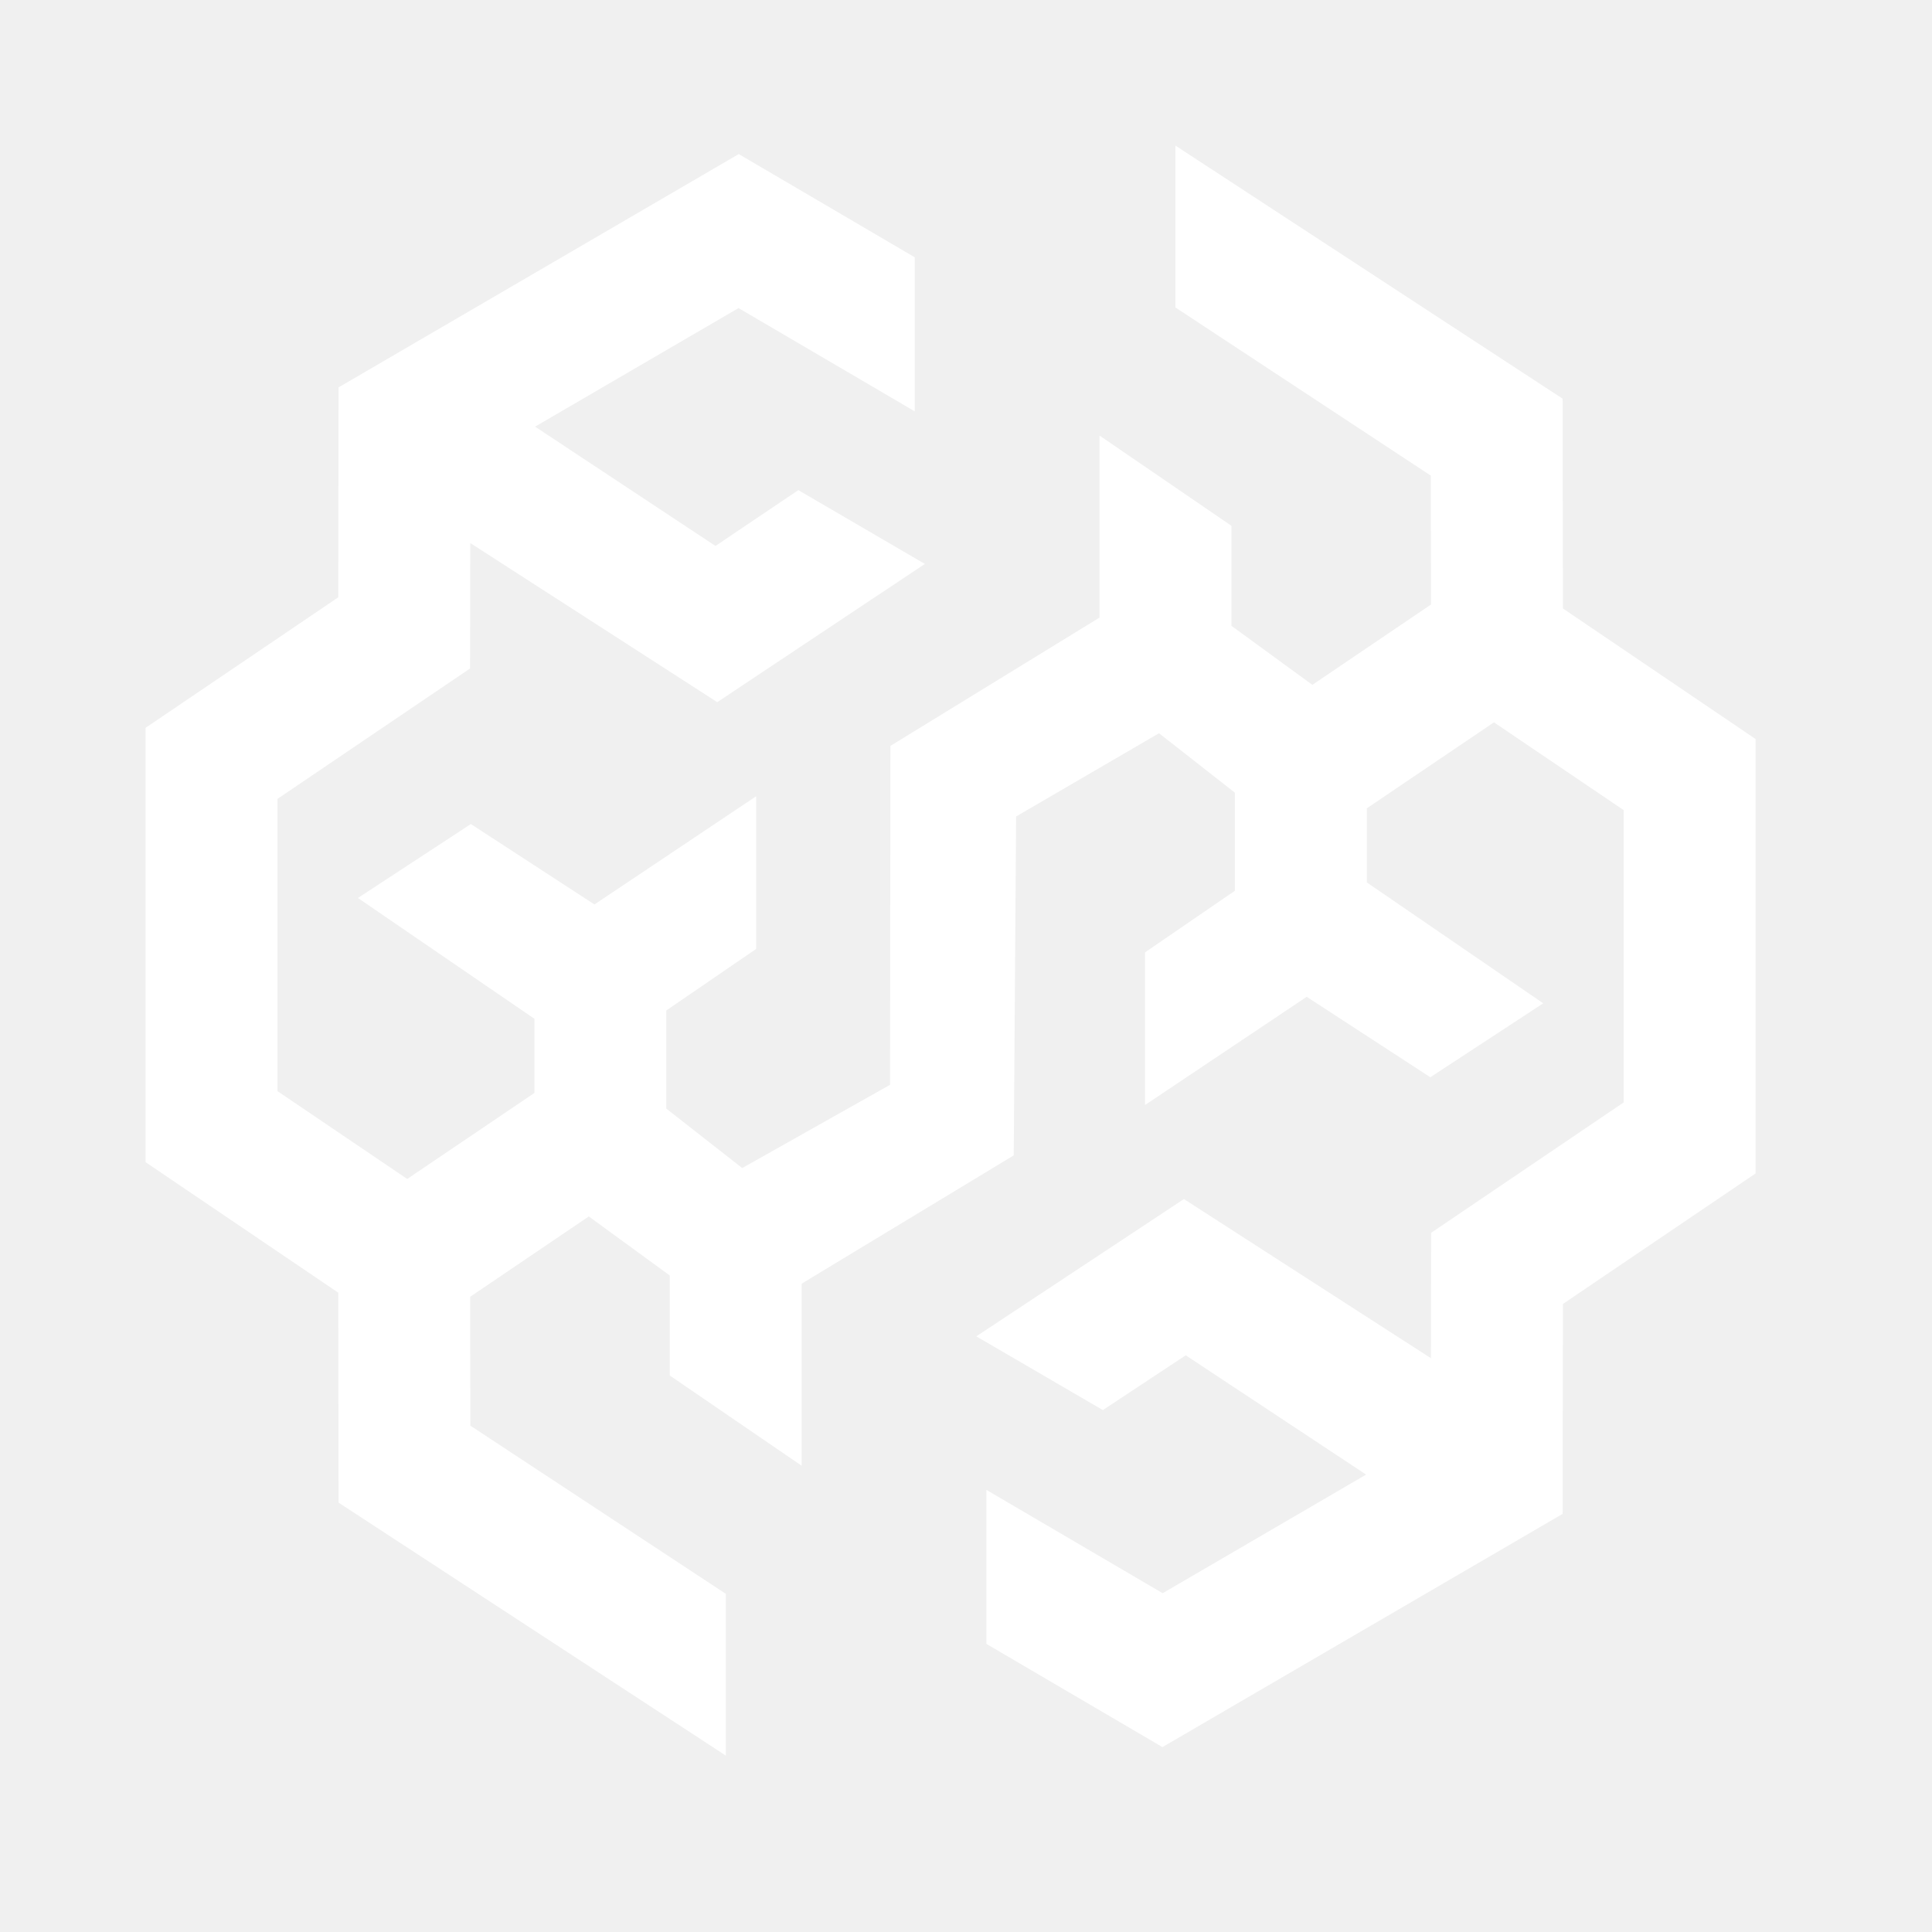
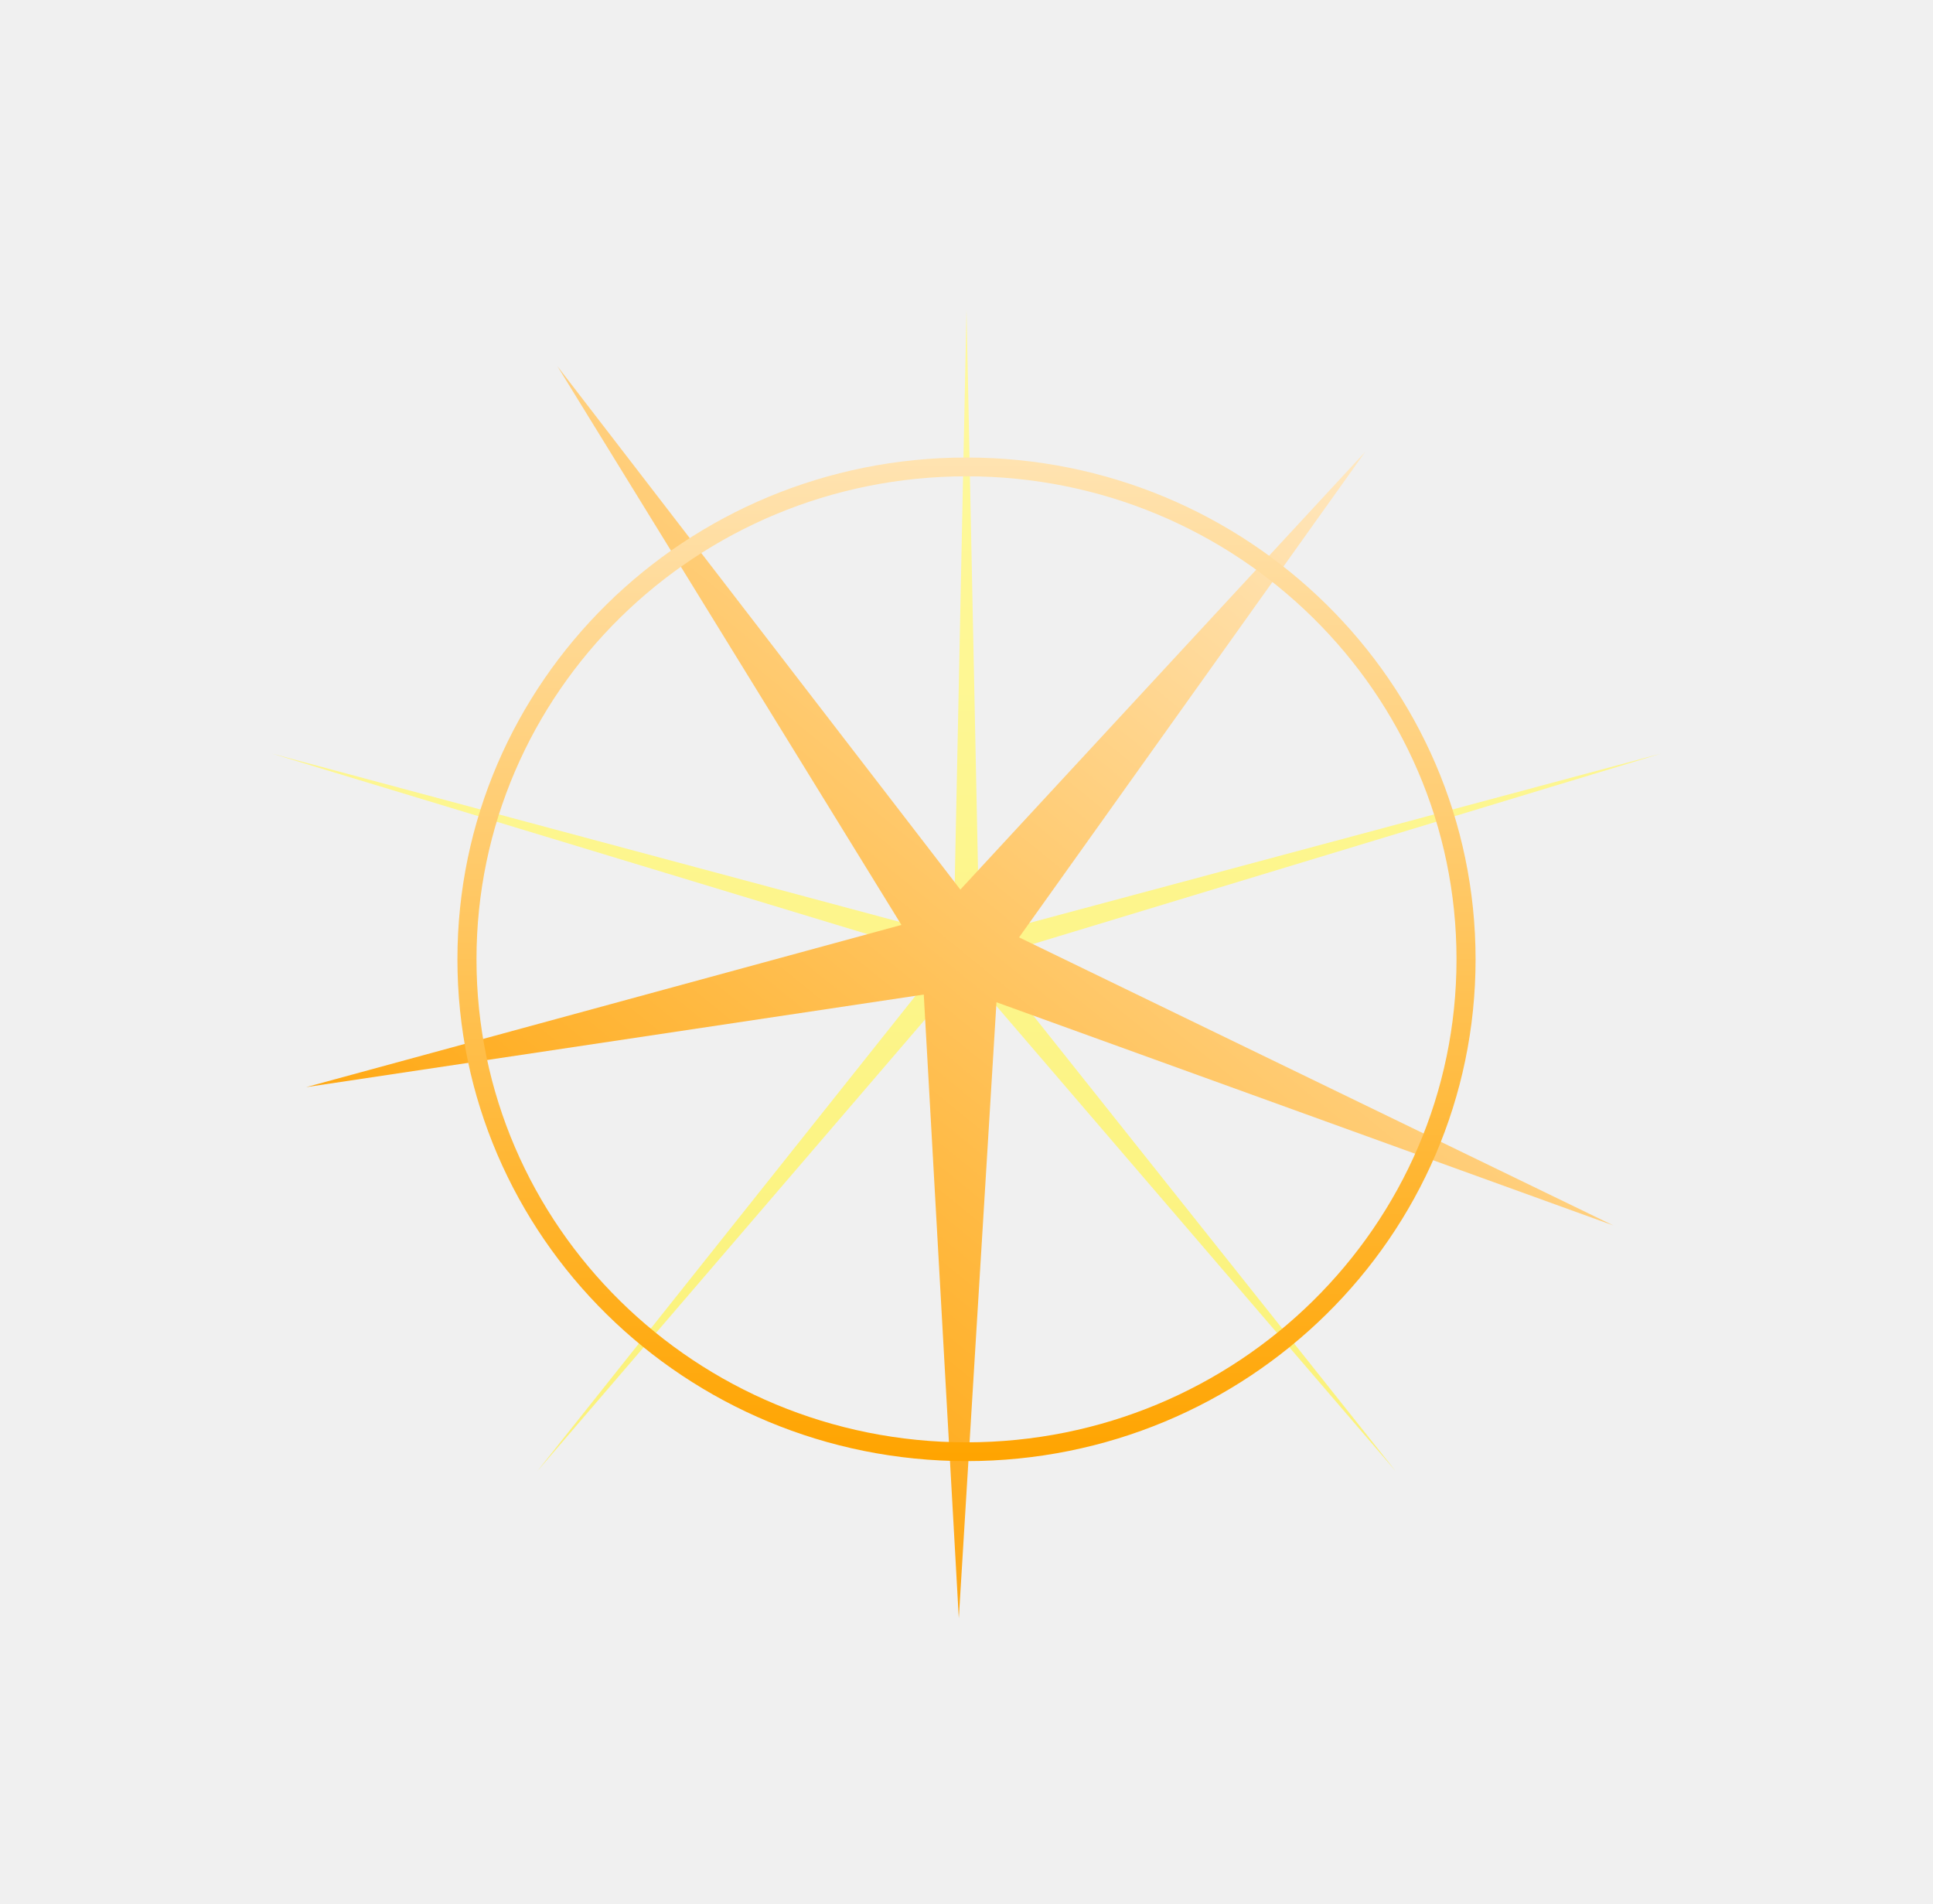
- <svg xmlns="http://www.w3.org/2000/svg" width="48" height="48" viewBox="0 0 48 48">
-   <polygon fill="#FFFFFF" points="38.831 15.118 38.823 9.905 29.203 3.617 29.203 7.639 35.548 11.817 35.553 15.019 32.605 17.015 30.594 15.548 30.594 13.063 27.317 10.821 27.317 15.344 22.122 18.532 22.113 26.952 18.44 29.02 16.554 27.543 16.554 25.105 18.786 23.576 18.786 23.556 18.786 19.783 14.769 22.471 11.698 20.473 8.893 22.31 13.277 25.311 13.277 27.154 10.117 29.291 6.894 27.109 6.894 19.848 11.679 16.608 11.684 13.492 17.82 17.445 22.978 14.011 19.834 12.177 17.776 13.564 13.294 10.6 18.349 7.654 22.727 10.22 22.727 6.393 18.354 3.828 8.411 9.625 8.404 14.84 3.617 18.082 3.617 28.874 8.404 32.116 8.411 37.332 18.032 43.617 18.032 39.598 11.686 35.42 11.681 32.218 14.629 30.222 16.64 31.689 16.64 34.174 19.917 36.416 19.917 31.892 25.186 28.705 25.245 20.285 28.795 18.217 30.68 19.694 30.68 22.131 28.448 23.661 28.448 23.68 28.448 27.454 32.465 24.765 35.536 26.764 38.341 24.927 33.958 21.923 33.958 20.083 37.117 17.946 40.34 20.128 40.34 27.389 35.556 30.629 35.551 33.744 29.414 29.79 24.256 33.201 27.401 35.033 29.459 33.672 33.941 36.636 28.886 39.583 24.507 37.016 24.507 40.842 28.881 43.406 38.823 37.612 38.831 32.396 43.617 29.154 43.617 18.361" />
+ <svg xmlns="http://www.w3.org/2000/svg" width="131" height="129" viewBox="0 0 131 129" fill="none">
+   <path d="M65.5 21L66.373 63.444L112.577 51.058L66.912 64.903L94.595 99.692L65.5 65.805L36.405 99.692L64.088 64.903L18.423 51.058L64.627 63.444L65.5 21Z" fill="url(#paint0_linear_157_1952)" />
+   <path d="M92.526 30.607L69.063 63.513L109.338 83.033L67.531 67.909L64.979 109.641L62.604 67.388L20.751 73.66L61.09 62.67L37.776 24.814L65.083 60.275L92.526 30.607Z" fill="url(#paint1_linear_157_1952)" />
+   <path d="M100 65C100 83.778 84.554 99 65.5 99C46.446 99 31 83.778 31 65C31 46.222 46.446 31 65.5 31C84.554 31 100 46.222 100 65ZM32.292 65C32.292 83.074 47.16 97.727 65.5 97.727C83.84 97.727 98.708 83.074 98.708 65C98.708 46.926 83.84 32.273 65.5 32.273C47.16 32.273 32.292 46.926 32.292 65Z" fill="url(#paint2_linear_157_1952)" />
+   <defs>
+     <linearGradient id="paint0_linear_157_1952" x1="65.5" y1="21" x2="65.5" y2="108" gradientUnits="userSpaceOnUse">
+       <stop stop-color="#FFF99F" />
+       <stop offset="1" stop-color="#FAF176" />
+     </linearGradient>
+     <linearGradient id="paint1_linear_157_1952" x1="92.526" y1="30.607" x2="37.623" y2="98.095" gradientUnits="userSpaceOnUse">
+       <stop stop-color="#FFE8C1" />
+       <stop offset="1" stop-color="#FFA100" />
+     </linearGradient>
+     <linearGradient id="paint2_linear_157_1952" x1="65.5" y1="31" x2="65.5" y2="99" gradientUnits="userSpaceOnUse">
+       <stop stop-color="#FFE3B1" />
+       <stop offset="1" stop-color="#FFA400" />
+     </linearGradient>
+   </defs>
</svg>
